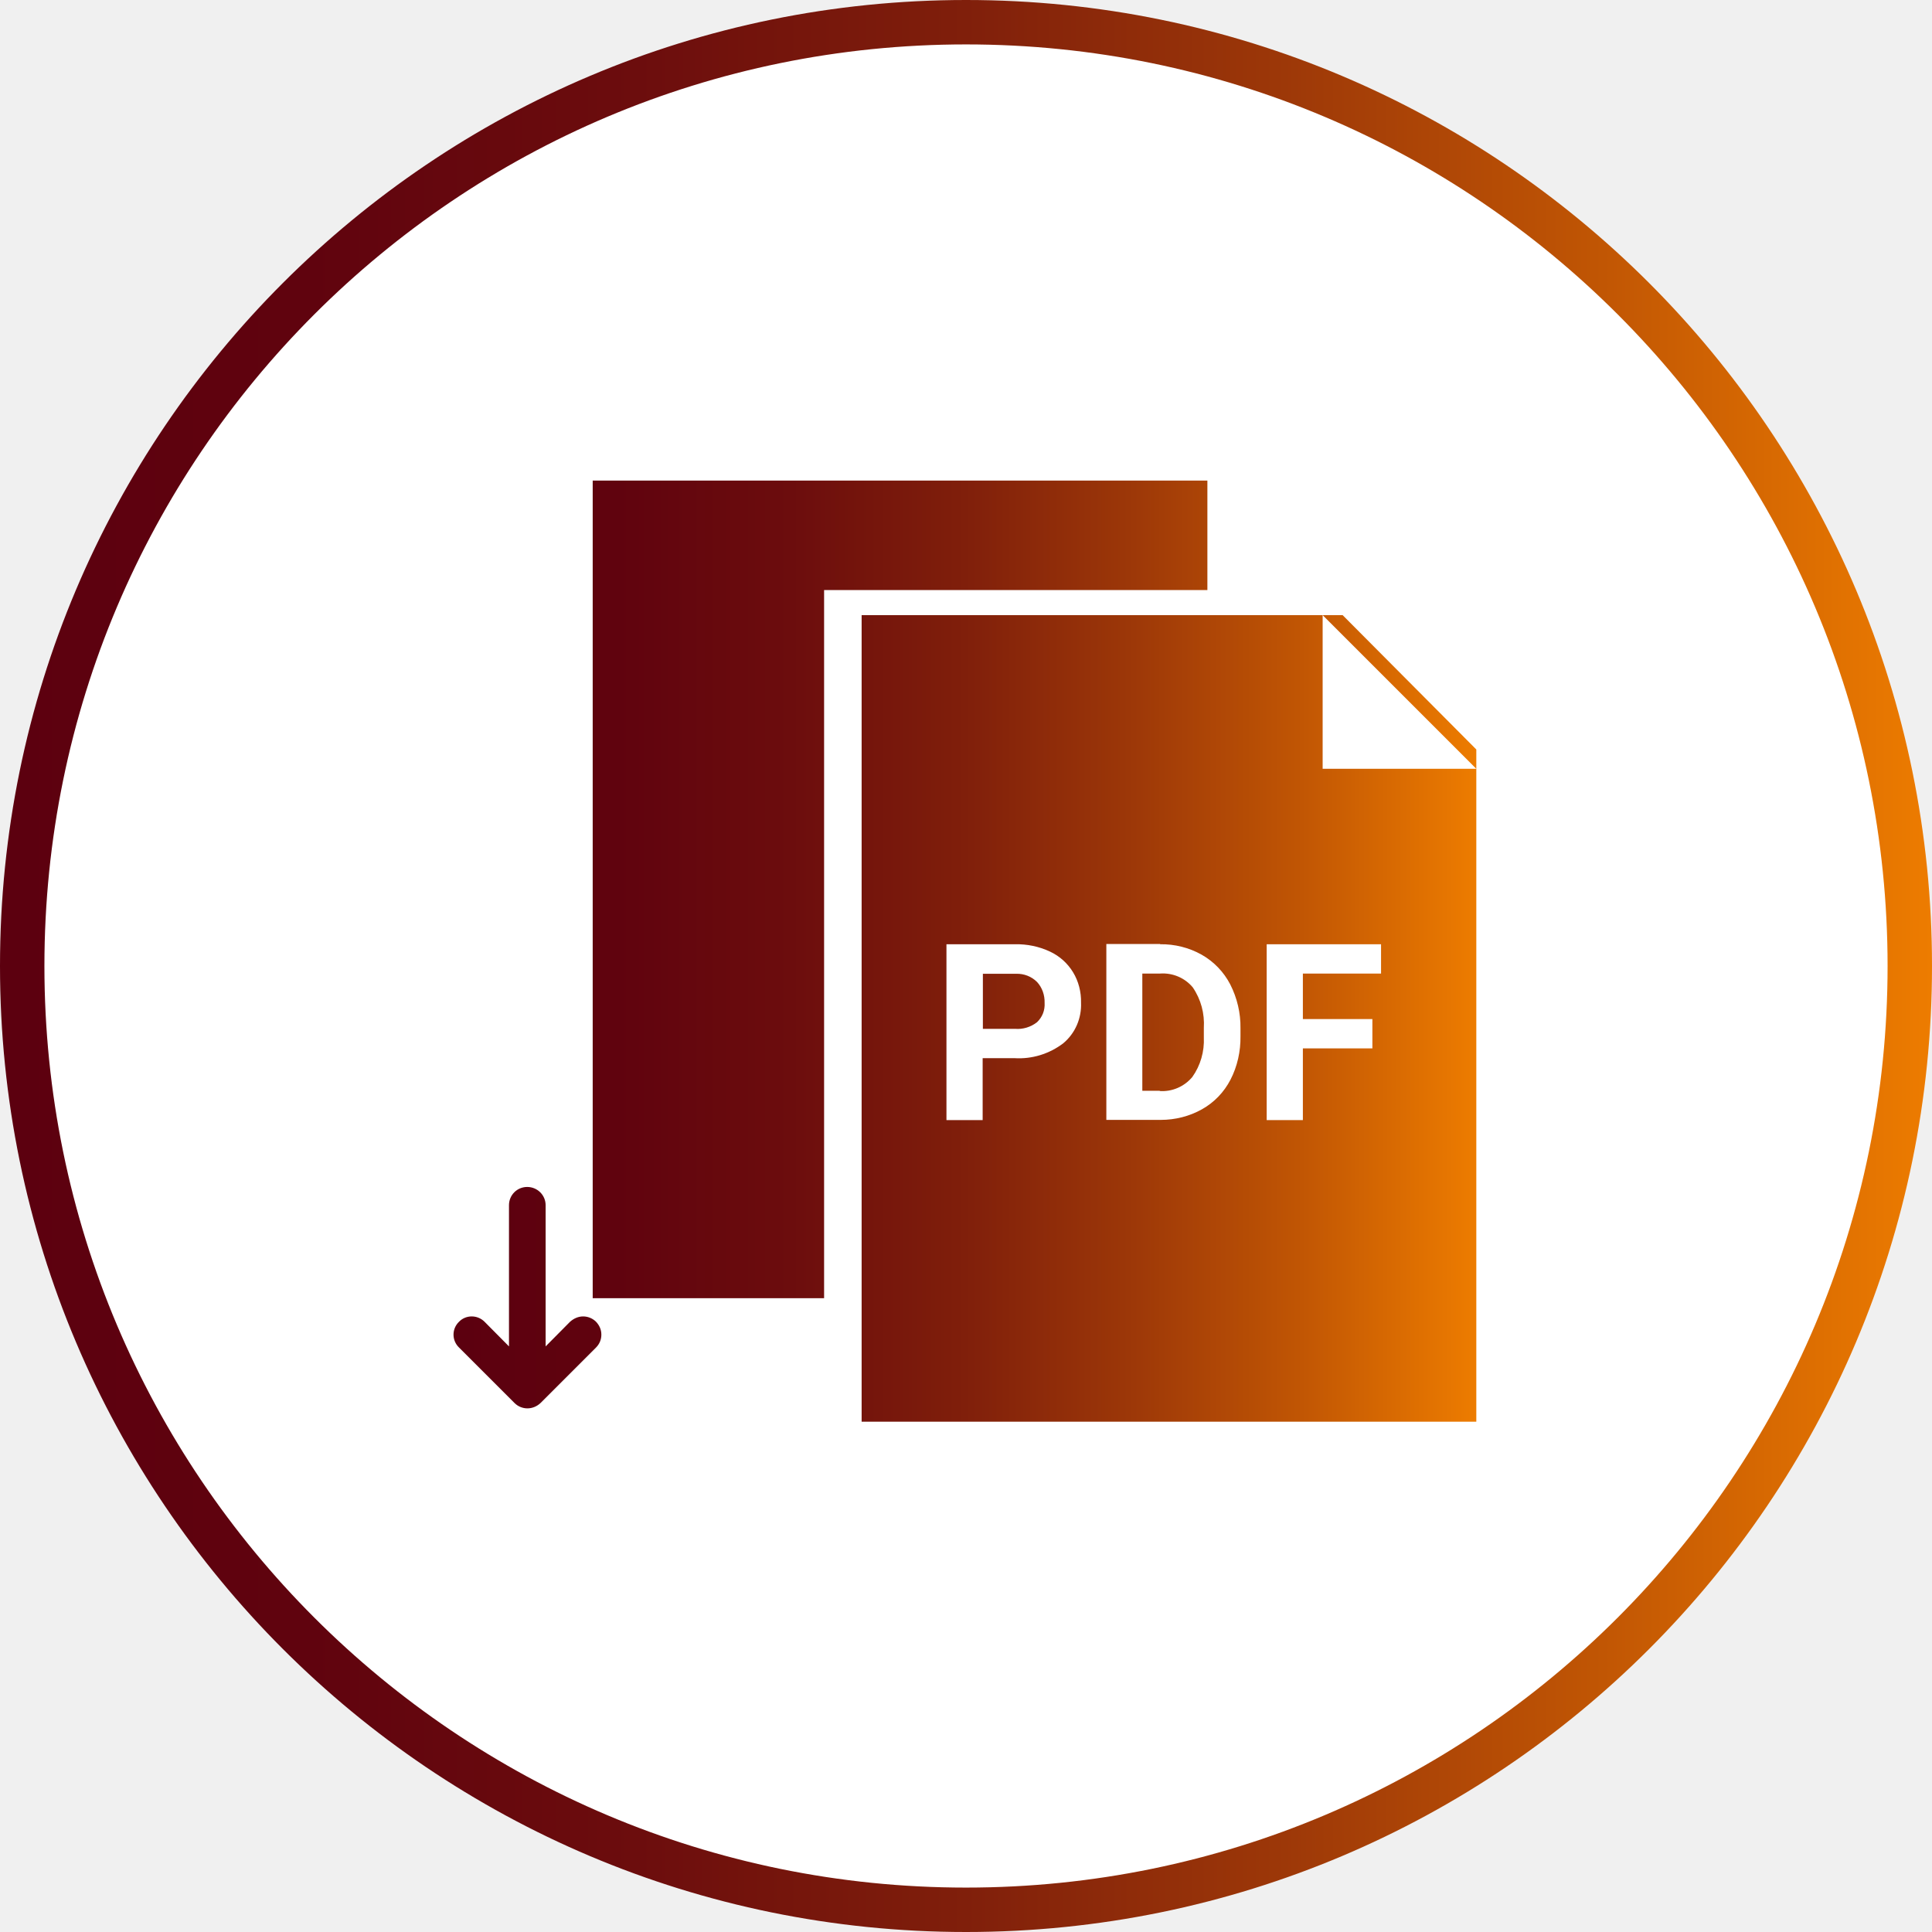
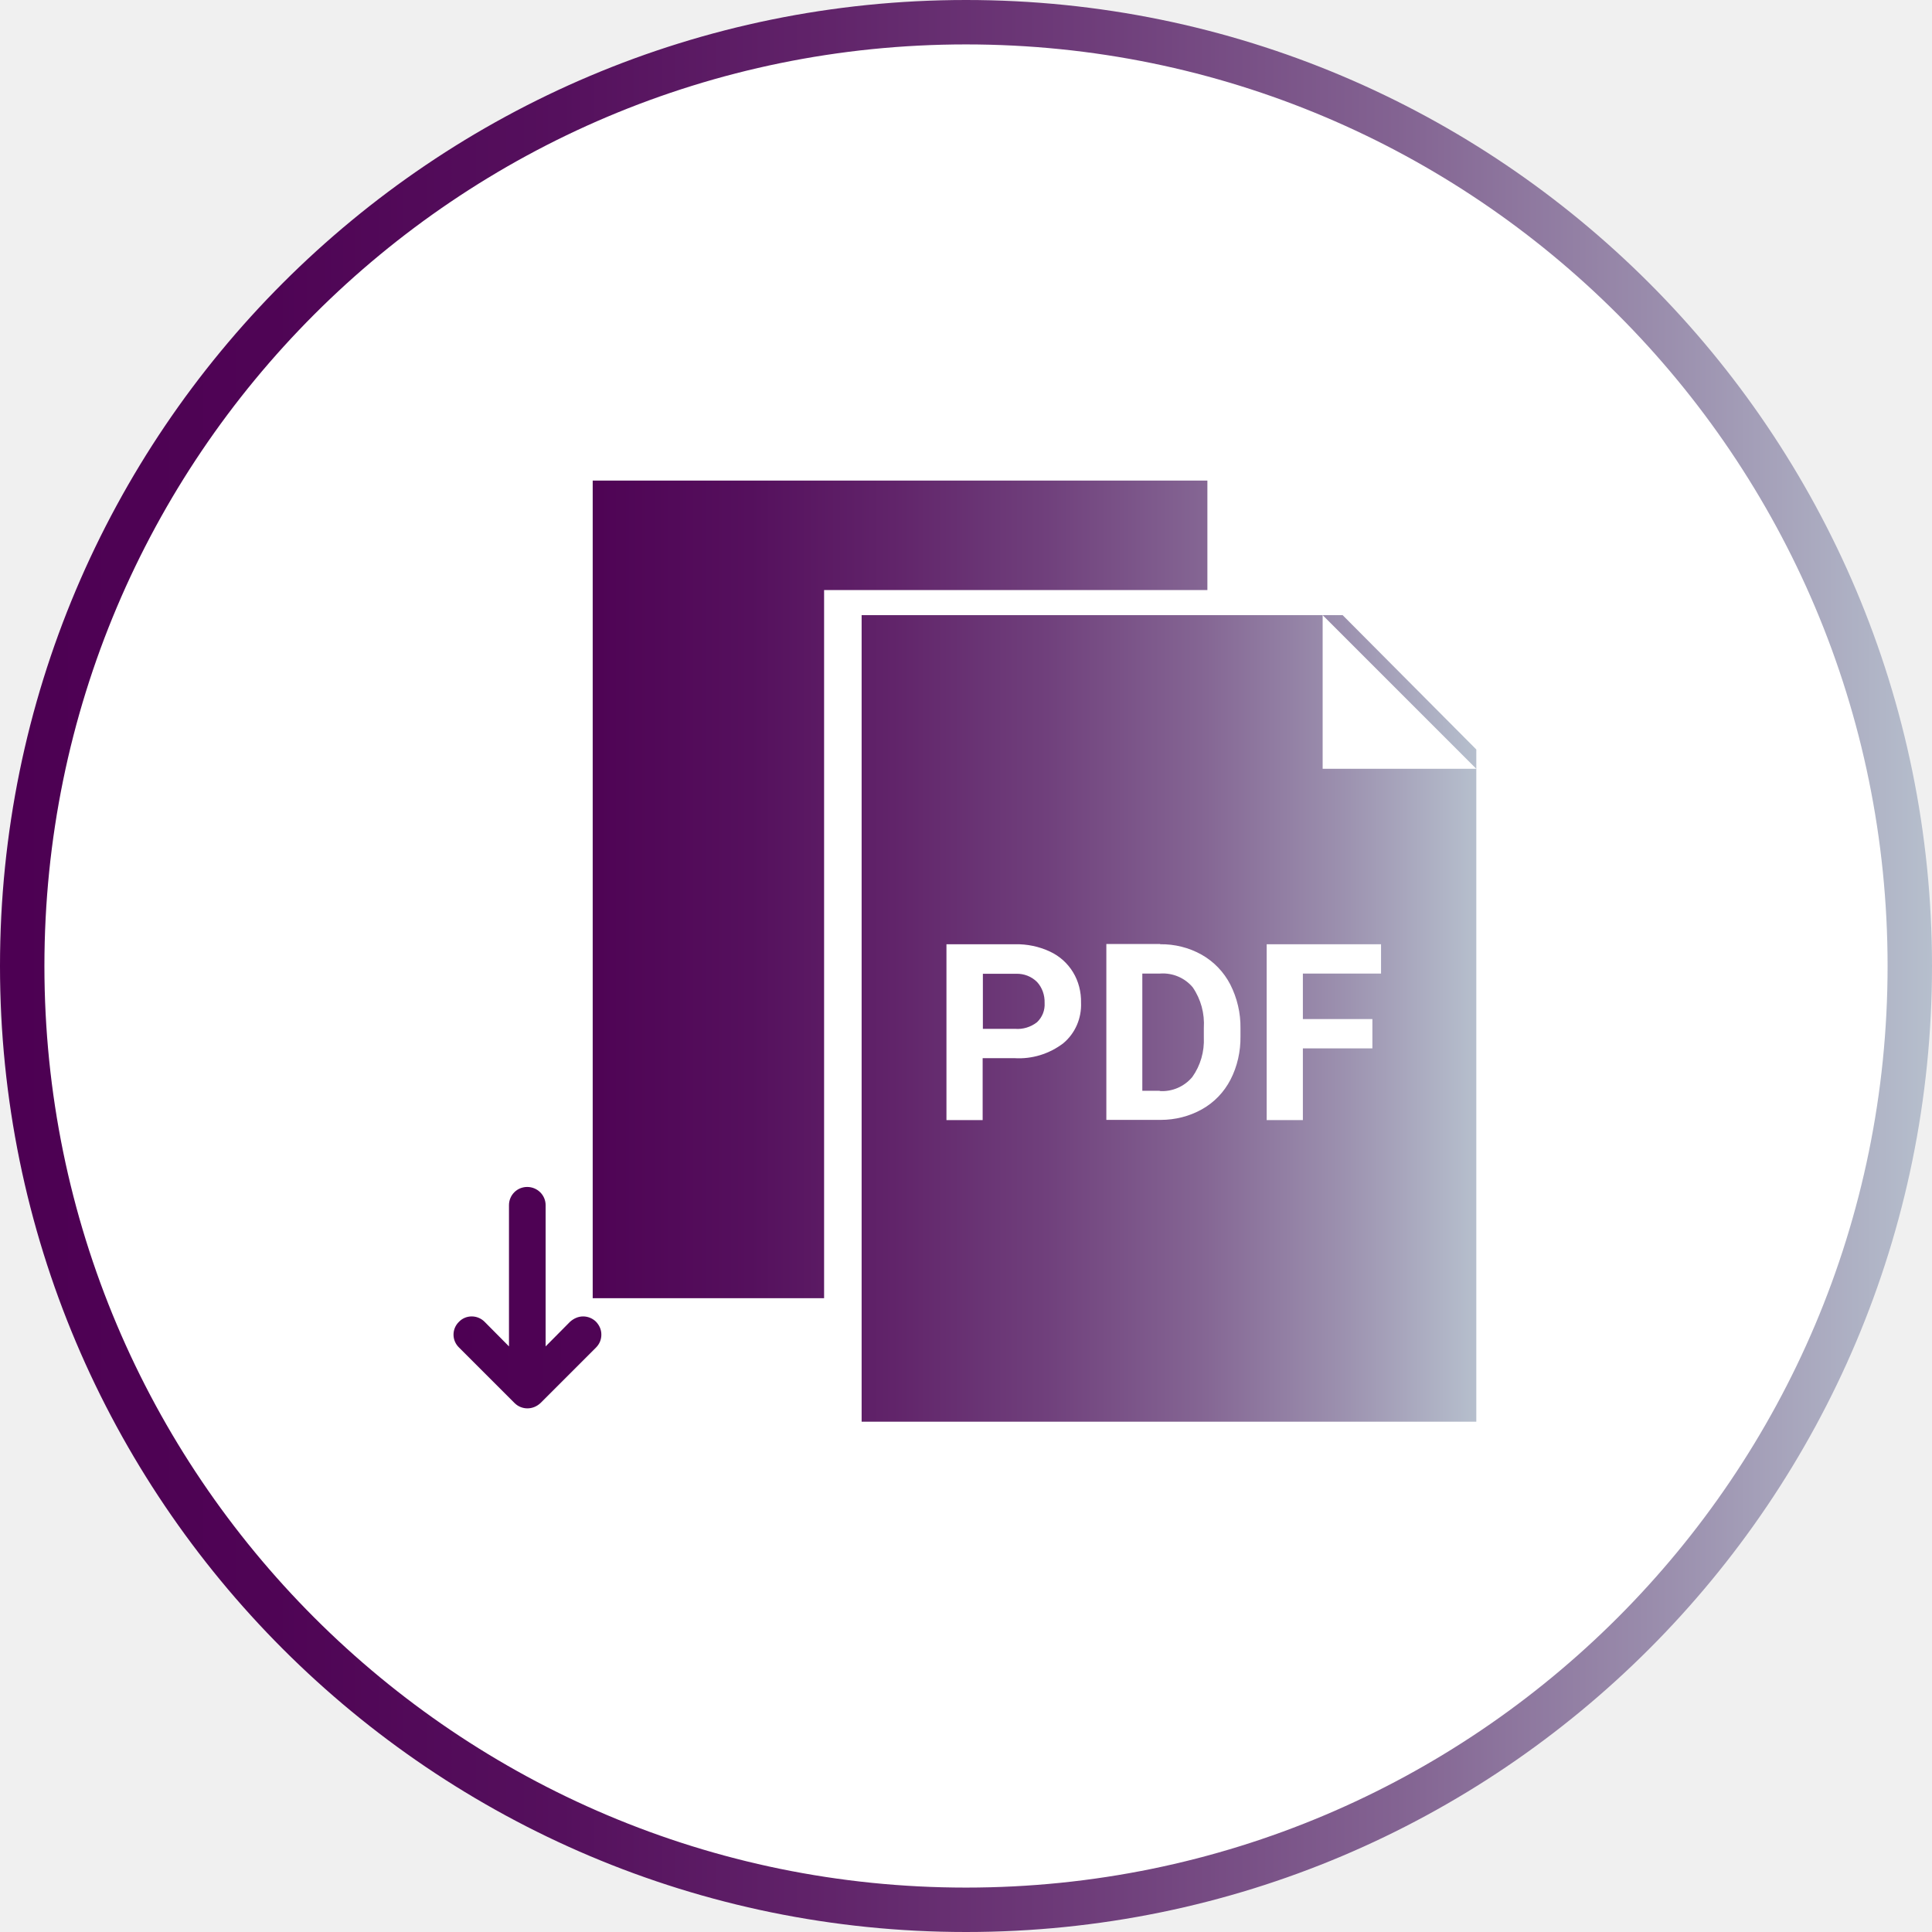
<svg xmlns="http://www.w3.org/2000/svg" xmlns:xlink="http://www.w3.org/1999/xlink" id="Camada_2" data-name="Camada 2" viewBox="0 0 87 87">
  <defs>
    <style>
      .cls-1 {
        fill: #fff;
        stroke: url(#Gradiente_sem_nome_6);
        stroke-miterlimit: 10;
        stroke-width: 2px;
      }

      .cls-2 {
        fill: url(#Gradiente_sem_nome_6-2);
        stroke-width: 0px;
      }
    </style>
    <linearGradient id="Gradiente_sem_nome_6" data-name="Gradiente sem nome 6" x1="0" y1="43.5" x2="87" y2="43.5" gradientUnits="userSpaceOnUse">
-       <stop offset="0" stop-color="#5c000f" />
-       <stop offset=".16" stop-color="#60030e" />
-       <stop offset=".33" stop-color="#6c0d0d" />
-       <stop offset=".5" stop-color="#801f0b" />
-       <stop offset=".66" stop-color="#9c3708" />
-       <stop offset=".83" stop-color="#c15604" />
-       <stop offset="1" stop-color="#ed7c00" />
-       <stop offset="1" stop-color="#ee7d00" />
+       <stop offset="0" stop-color="#4d0053" />
+       <stop offset=".14" stop-color="#4f0455" />
+       <stop offset=".29" stop-color="#55105d" />
+       <stop offset=".43" stop-color="#61246a" />
+       <stop offset=".58" stop-color="#70407c" />
+       <stop offset=".73" stop-color="#846593" />
+       <stop offset=".87" stop-color="#9c91af" />
+       <stop offset="1" stop-color="#b6bfcd" />
    </linearGradient>
    <linearGradient id="Gradiente_sem_nome_6-2" data-name="Gradiente sem nome 6" x1="20.44" y1="42.83" x2="66.48" y2="42.83" xlink:href="#Gradiente_sem_nome_6" />
  </defs>
  <g id="Camada_1-2" data-name="Camada 1">
    <g>
      <circle id="Elipse_21" data-name="Elipse 21" class="cls-1" cx="43.5" cy="43.5" r="42.5" />
      <path class="cls-2" d="M37.11,58.46h-10.42V21.64h27.68v4.93h-17.26v31.89ZM66.48,64.02v-30.27l-6.02-6.05h-.9l6.92,6.92h-6.92v-6.92h-20.76v36.32h27.68ZM62.19,42.52v1.32h-3.52v2.05h3.13v1.32h-3.13v3.23h-1.63v-7.92h5.15ZM52.24,42.52c.65-.01,1.3.15,1.87.47.55.31,1,.78,1.29,1.34.31.61.47,1.29.46,1.97v.36c.01.68-.14,1.36-.45,1.96-.29.56-.73,1.02-1.28,1.33-.57.32-1.21.48-1.86.48h-2.45v-7.92h2.43ZM45.71,42.52c.54-.01,1.08.1,1.57.33.43.2.79.52,1.04.93.25.41.37.89.36,1.37.03.7-.26,1.38-.8,1.83-.63.48-1.41.72-2.2.67h-1.43v2.79h-1.63v-7.92h3.08ZM52.22,49.13c.56.04,1.11-.2,1.47-.63.37-.52.55-1.15.52-1.79v-.42c.04-.65-.13-1.29-.5-1.83-.36-.43-.91-.66-1.47-.62h-.8v5.28h.79,0ZM46.7,46.03c.24-.23.36-.54.34-.87.01-.35-.11-.69-.34-.94-.25-.25-.59-.38-.94-.37h-1.5v2.48h1.45c.35.03.71-.08.99-.3ZM26.84,59.52c-.15-.15-.36-.24-.58-.24s-.42.09-.59.24l-1.1,1.11v-6.36c0-.45-.37-.82-.83-.82s-.82.37-.82.82v6.36l-1.1-1.11c-.32-.32-.84-.32-1.15,0-.33.32-.33.84,0,1.16l2.5,2.5c.16.16.37.24.58.24s.42-.08.59-.24l2.5-2.5c.15-.15.24-.35.24-.58s-.09-.42-.24-.58Z" />
    </g>
  </g>
</svg>
